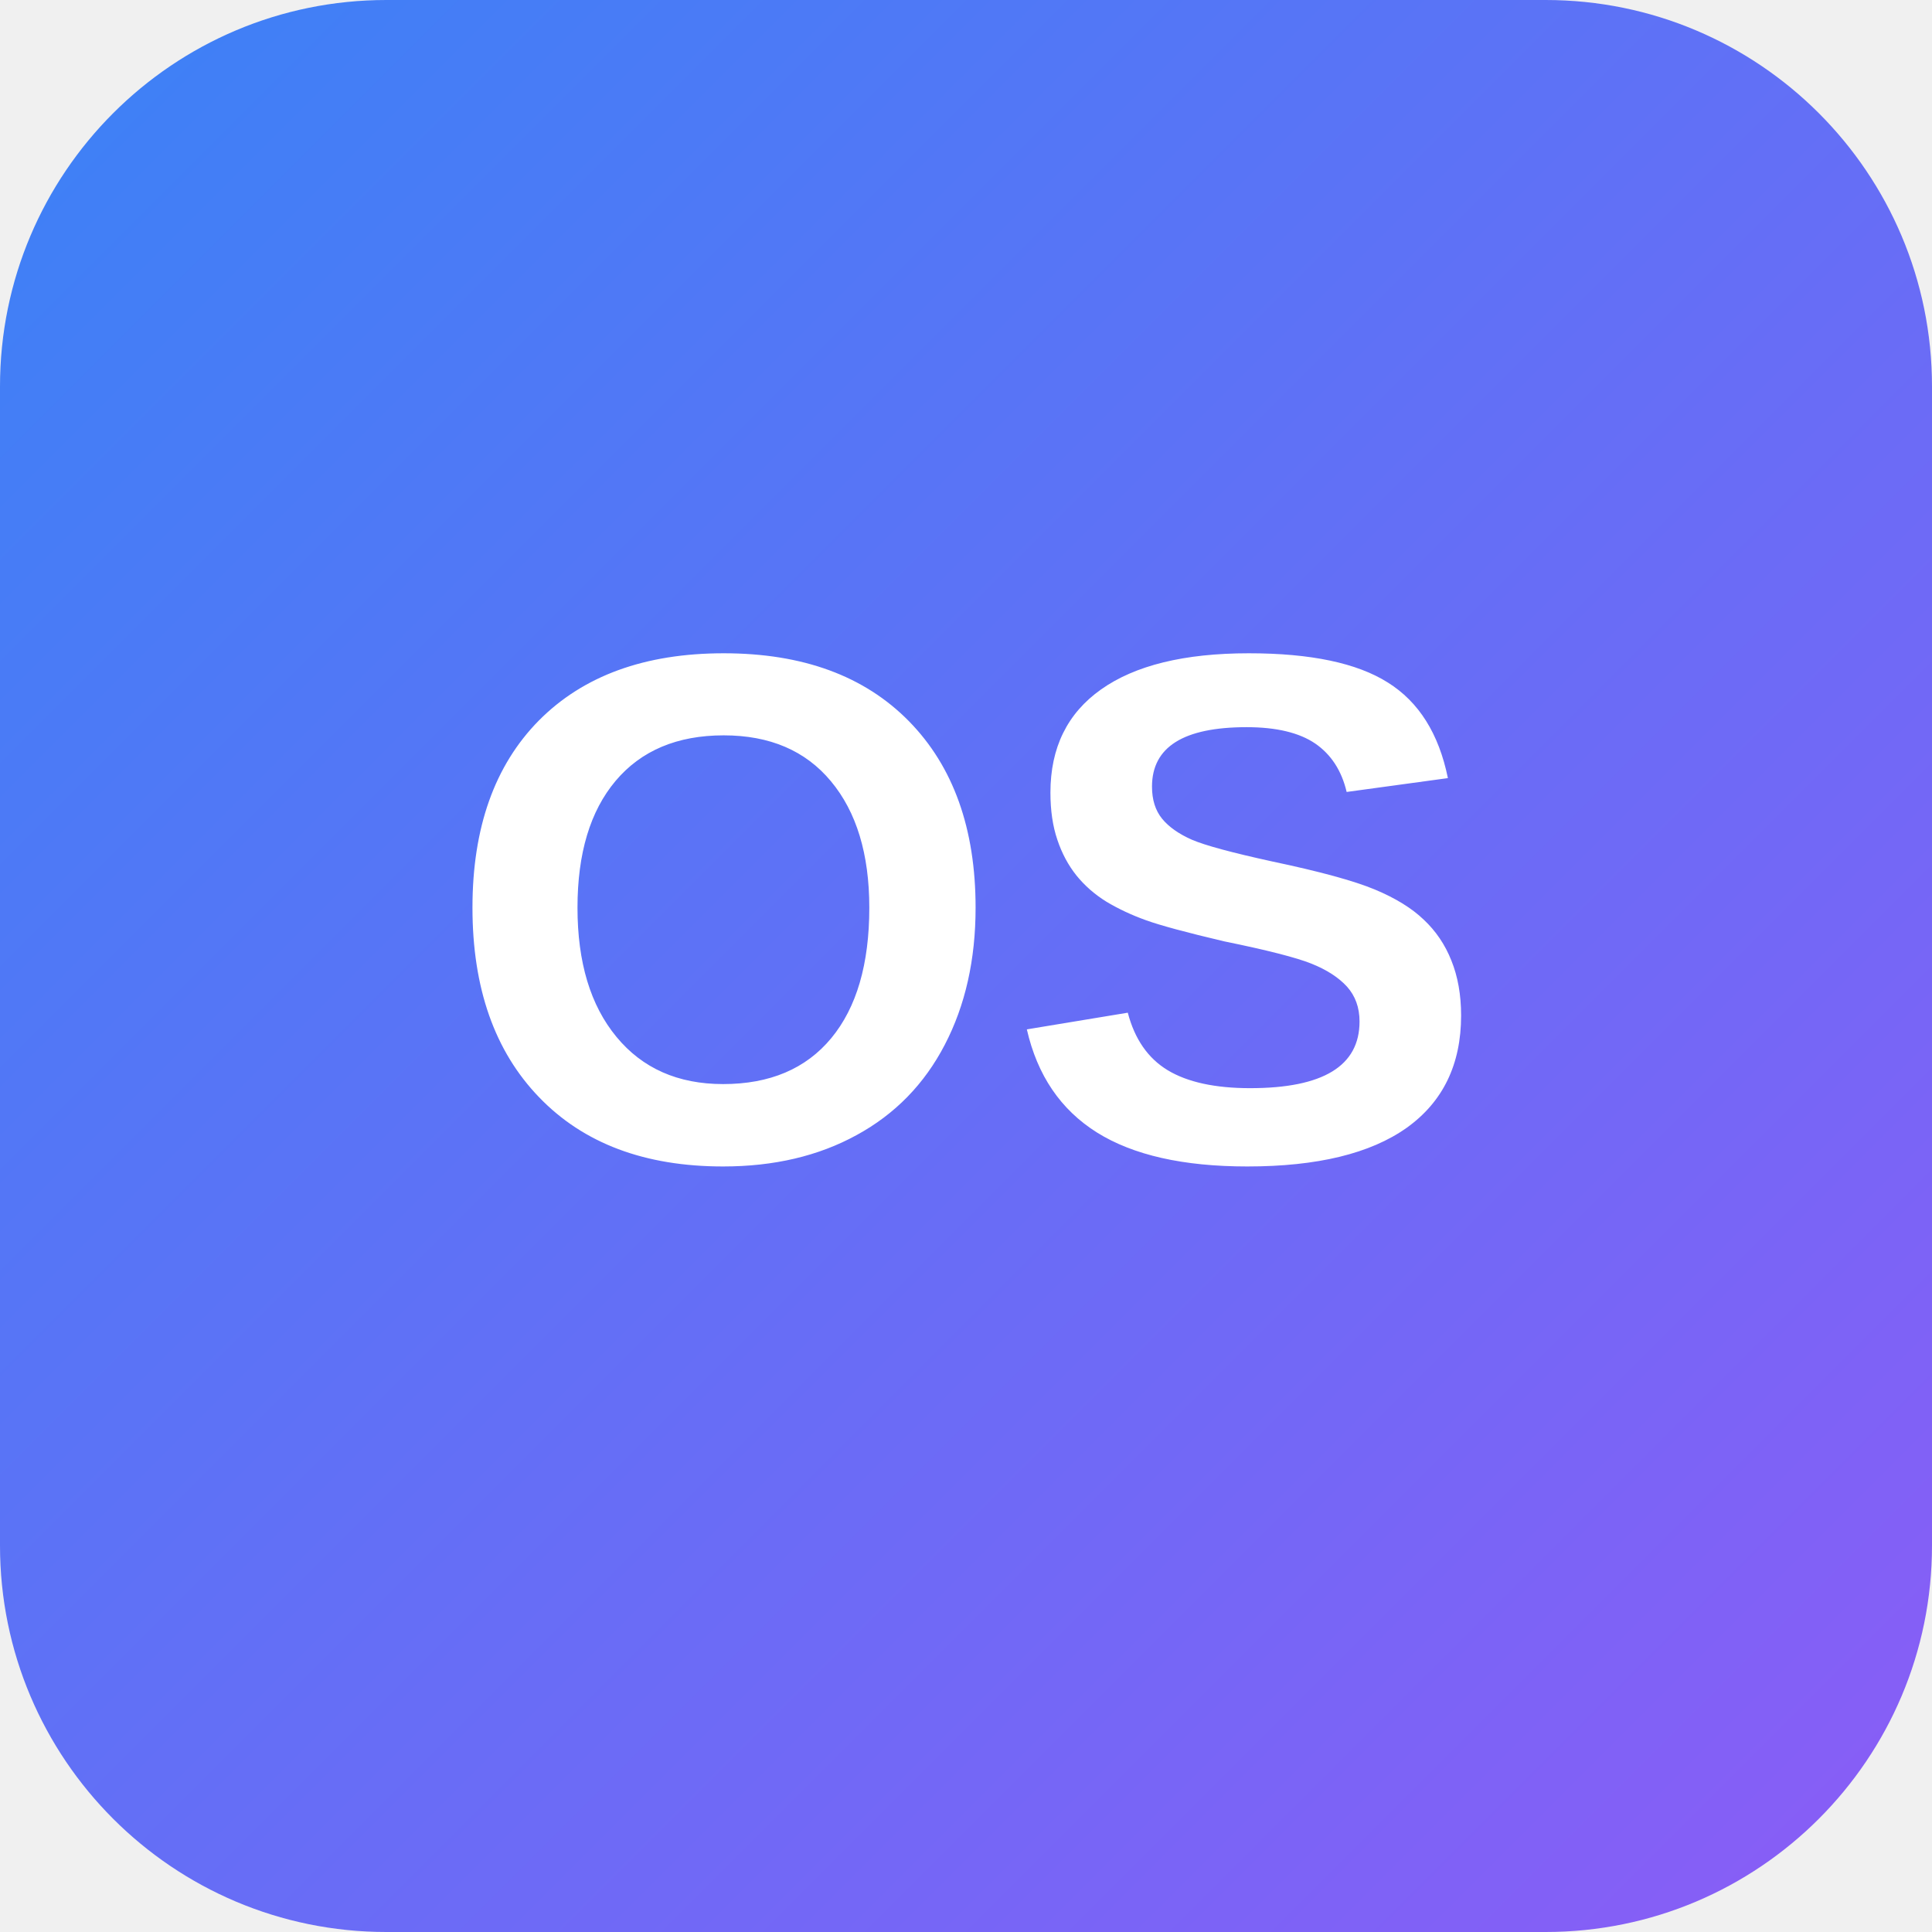
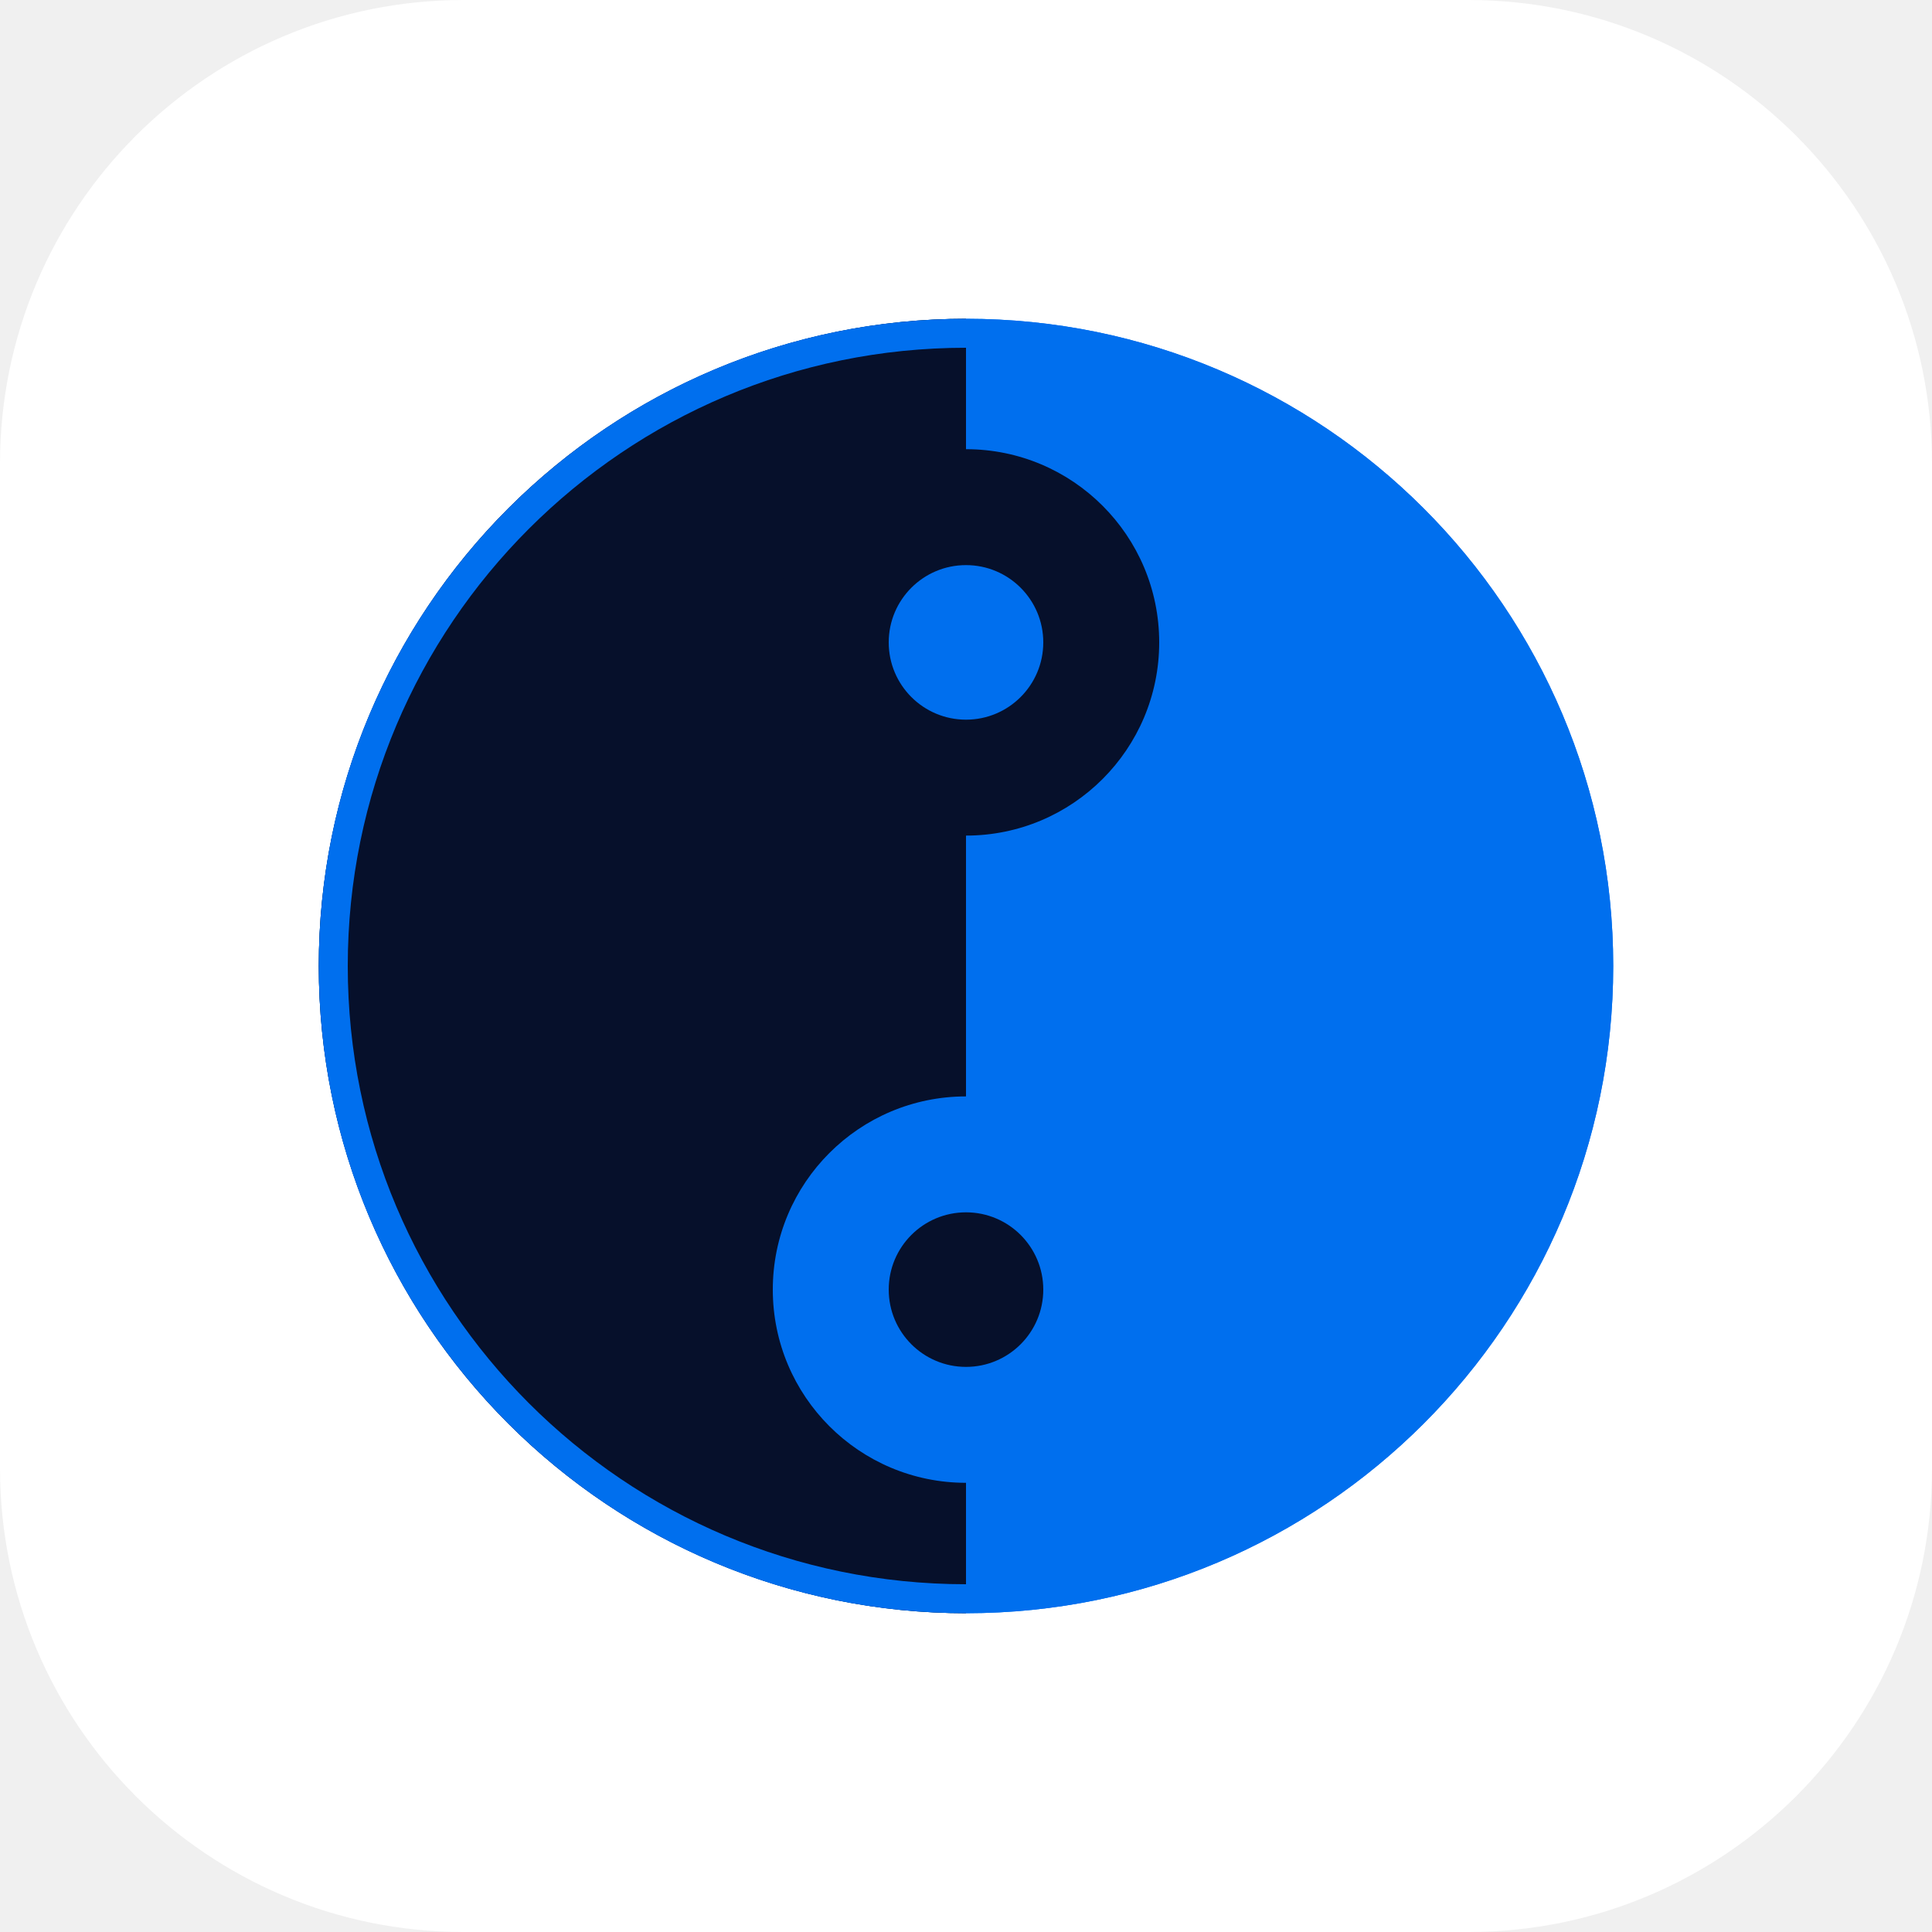
- <svg xmlns="http://www.w3.org/2000/svg" width="96" height="96" viewBox="0 0 96 96" fill="none">
-   <rect width="96" height="96" rx="19.2" fill="url(#gradient)" />
-   <text x="48" y="57.6" font-family="Arial, sans-serif" font-size="36" font-weight="bold" fill="white" text-anchor="middle">OS</text>
-   <defs>
-     <linearGradient id="gradient" x1="0" y1="0" x2="96" y2="96" gradientUnits="userSpaceOnUse">
-       <stop stop-color="#3B82F6" />
-       <stop offset="1" stop-color="#8B5CF6" />
-     </linearGradient>
-   </defs>
+ <svg xmlns="http://www.w3.org/2000/svg" width="96" height="96" viewBox="0 0 400 400" fill="none">
+   <mask id="m" style="mask-type:luminance" maskUnits="userSpaceOnUse" x="0" y="0" width="400" height="400">
+     <path d="M304 0H96C42.981 0 0 42.981 0 96V304C0 357.019 42.981 400 96 400H304C357.019 400 400 357.019 400 304V96C400 42.981 357.019 0 304 0Z" fill="white" />
+   </mask>
+   <g mask="url(#m)">
+     <rect width="400" height="400" fill="#ffffff" />
+     <path d="M200 334C274.006 334 334 274.006 334 200C334 125.994 274.006 66 200 66C125.994 66 66 125.994 66 200C66 274.006 125.994 334 200 334Z" fill="#006FEE" />
+     <path d="M200 66C164.461 66 130.378 80.118 105.248 105.248C80.118 130.378 66 164.461 66 200C66 235.539 80.118 269.622 105.248 294.752C130.378 319.882 164.461 334 200 334" fill="#06102B" />
+     <path d="M200 69C272.349 69 331 127.651 331 200C331 272.349 272.349 331 200 331C127.651 331 69 272.349 69 200C69 127.651 127.651 69 200 69Z" stroke="#006FEE" stroke-width="6" />
+     <path d="M200 173C222.091 173 240 155.091 240 133C240 110.909 222.091 93 200 93C177.909 93 160 110.909 160 133C160 155.091 177.909 173 200 173Z" fill="#06102B" />
+     <path d="M200 307C222.091 307 240 289.091 240 267C240 244.909 222.091 227 200 227C177.909 227 160 244.909 160 267C160 289.091 177.909 307 200 307Z" fill="#006FEE" />
+     <path d="M200 149C208.837 149 216 141.837 216 133C216 124.163 208.837 117 200 117C191.163 117 184 124.163 184 133C184 141.837 191.163 149 200 149Z" fill="#006FEE" />
+     <path d="M200 283C208.837 283 216 275.837 216 267C216 258.163 208.837 251 200 251C191.163 251 184 258.163 184 267C184 275.837 191.163 283 200 283Z" fill="#06102B" />
+   </g>
</svg>
